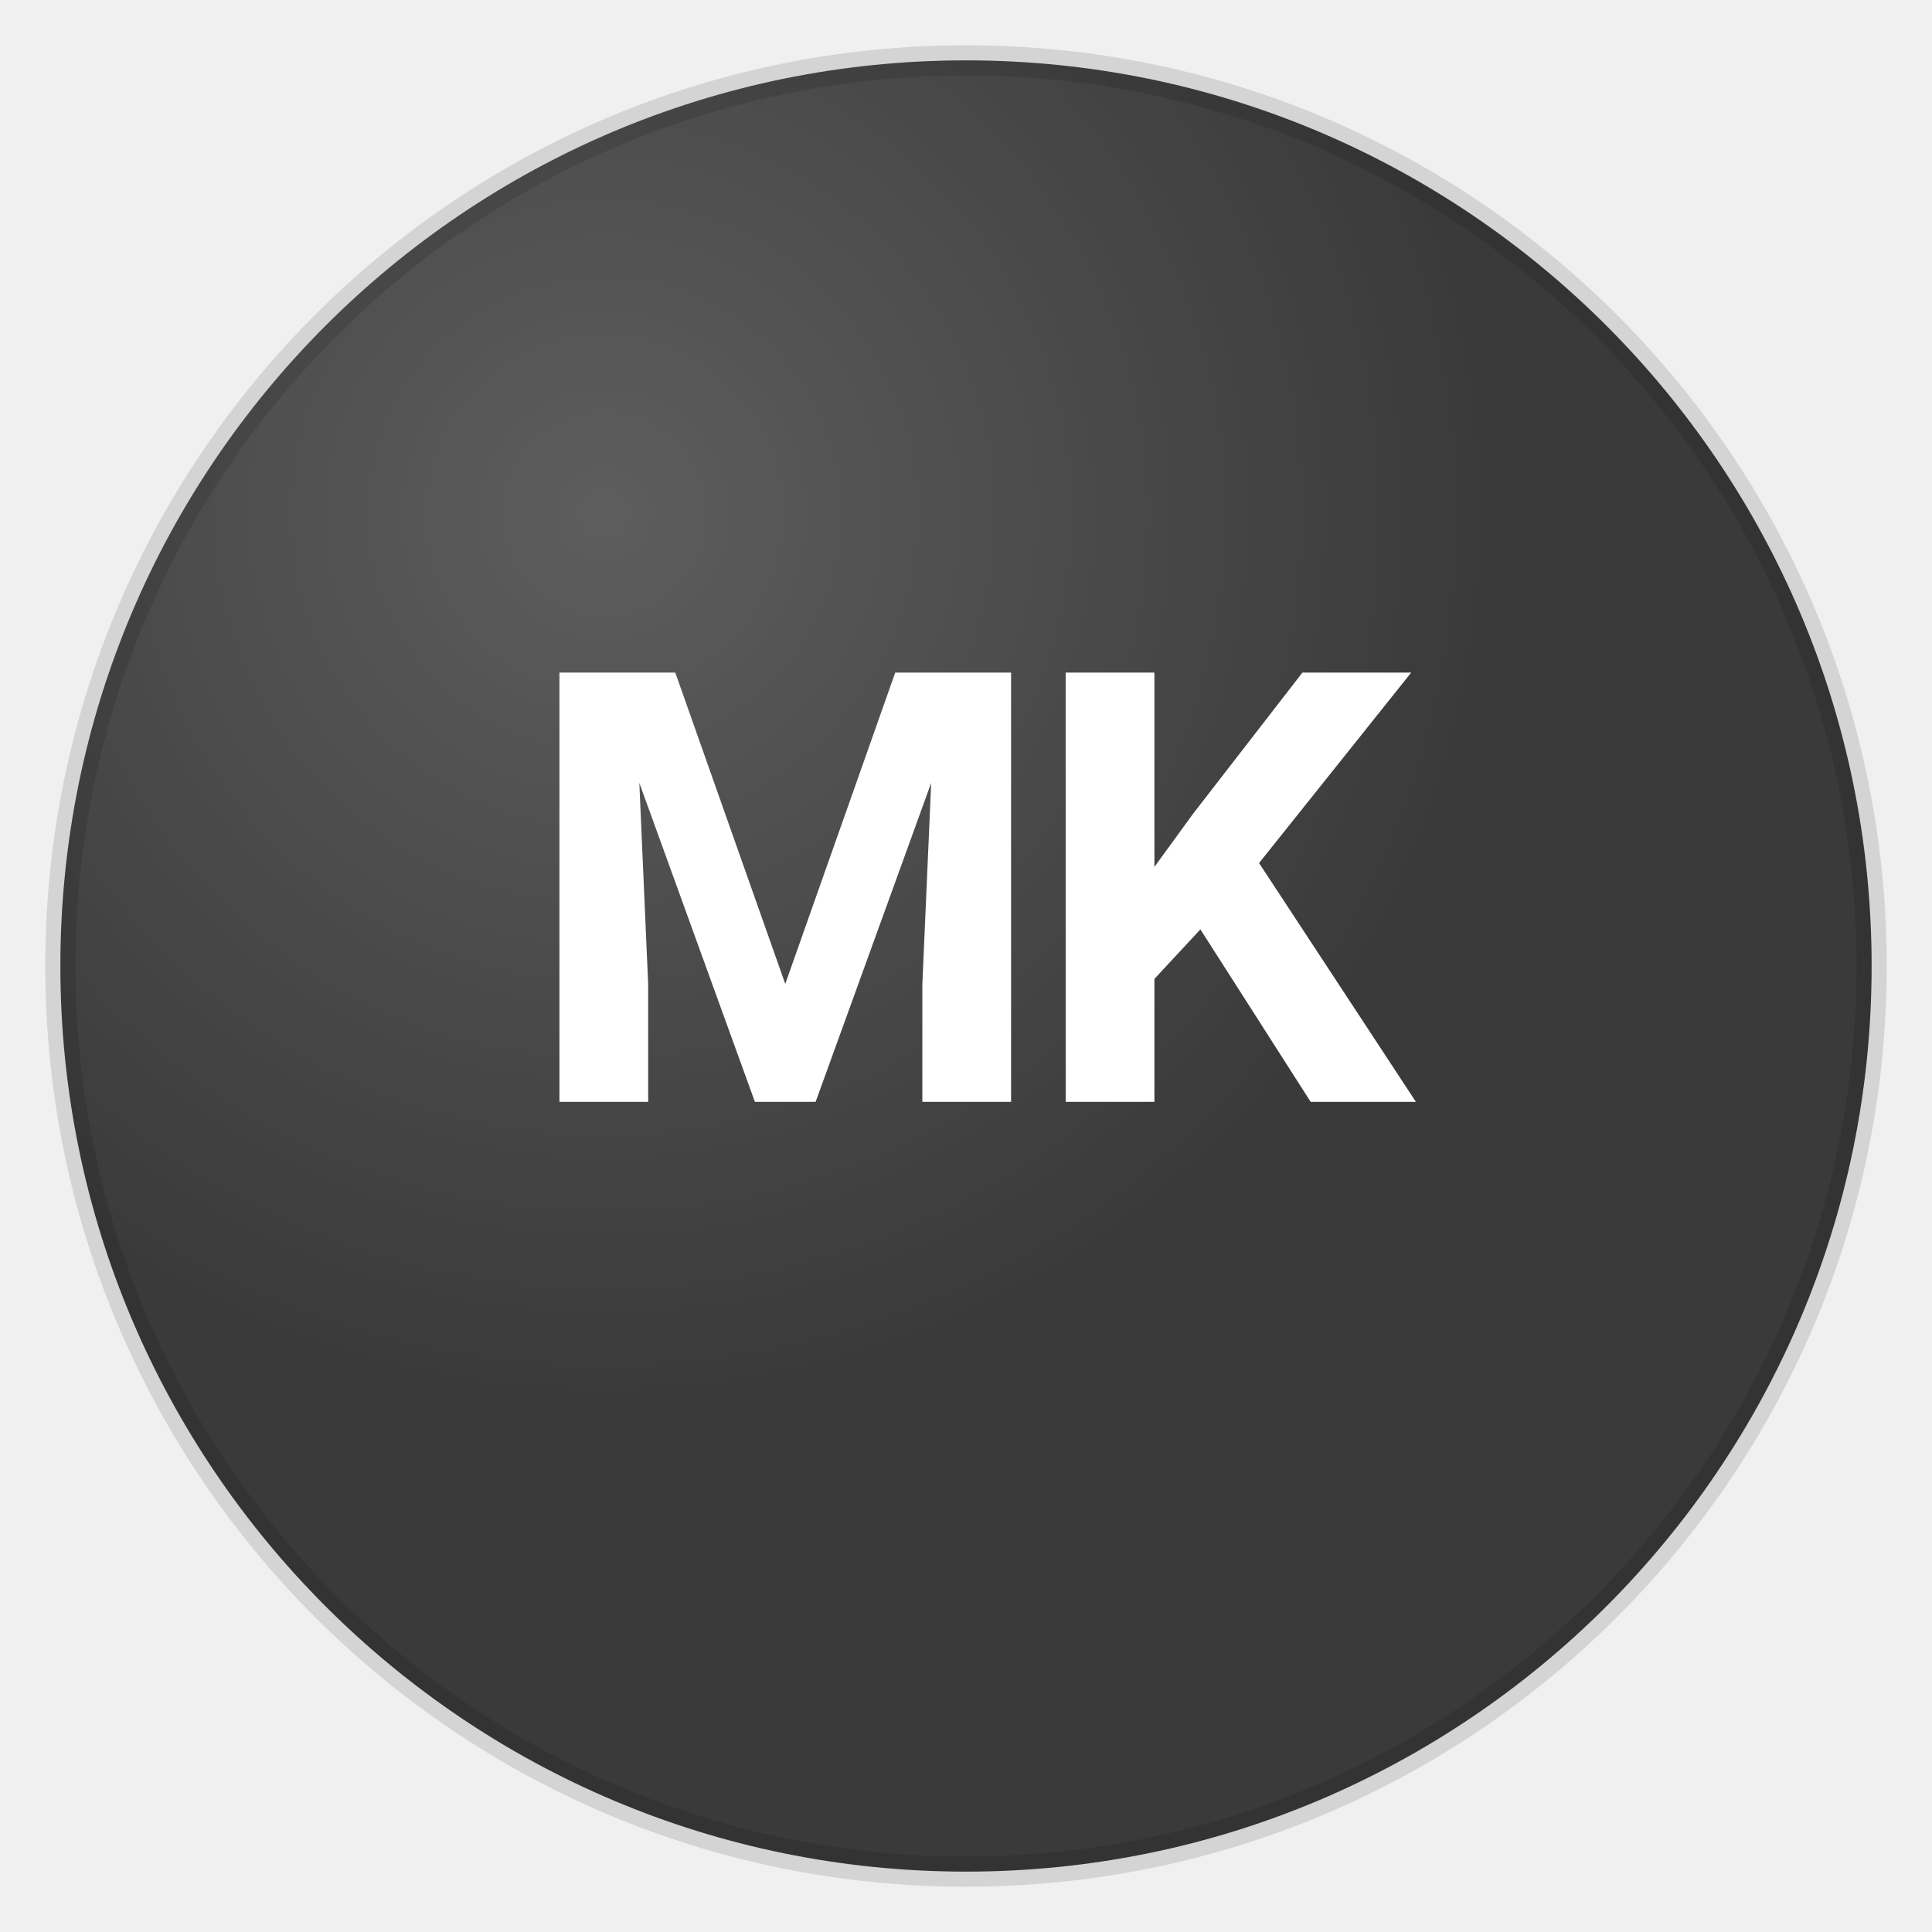
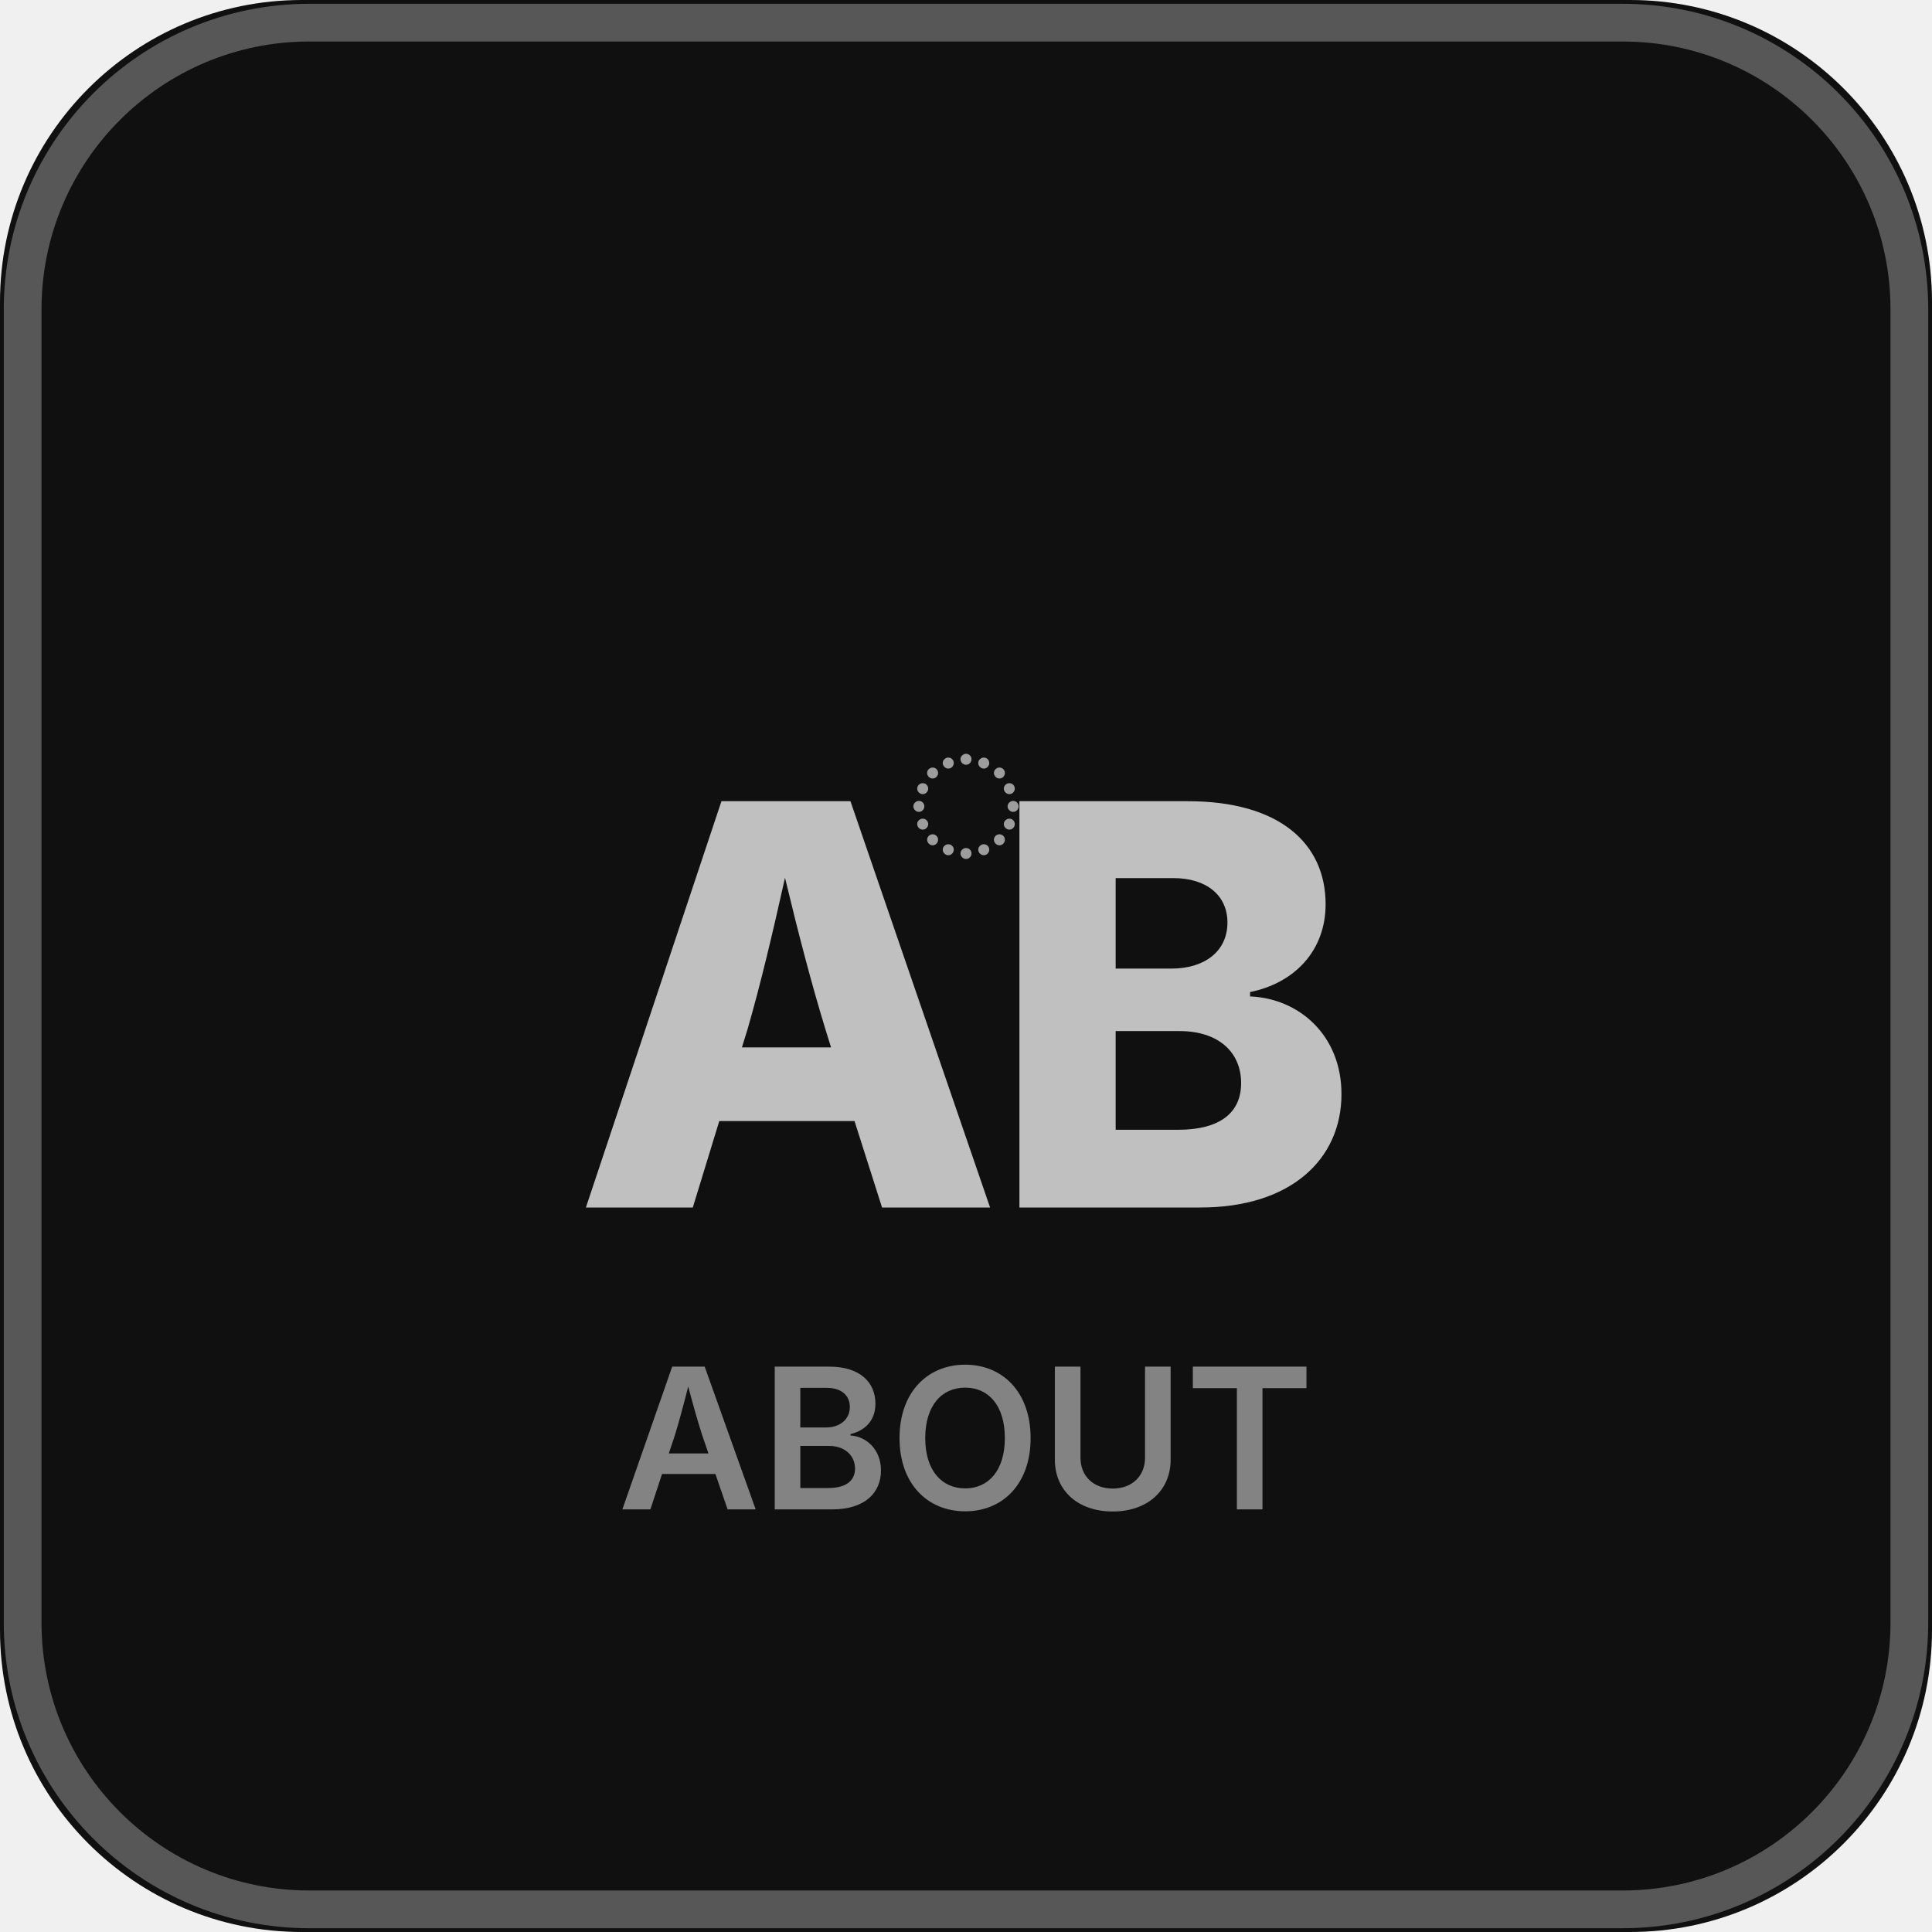
- <svg xmlns="http://www.w3.org/2000/svg" width="512" height="512" viewBox="0 0 512 512" role="img" aria-label="About">
-   <defs>
-     <radialGradient id="g" cx="30%" cy="25%" r="75%">
-       <stop offset="0%" stop-color="#ffffff" stop-opacity=".18" />
-       <stop offset="65%" stop-color="#ffffff" stop-opacity="0" />
-     </radialGradient>
-   </defs>
-   <circle cx="256" cy="256" r="240" fill="#3A3A3A" />
-   <circle cx="256" cy="256" r="240" fill="url(#g)" />
-   <circle cx="256" cy="256" r="240" fill="none" stroke="#000" stroke-opacity=".12" stroke-width="8" />
-   <text x="256" y="292" text-anchor="middle" font-size="160" font-weight="700" letter-spacing="-6" fill="#ffffff" font-family="system-ui,-apple-system,Segoe UI,Roboto,Ubuntu,Cantarell">MK</text>
+ <svg xmlns="http://www.w3.org/2000/svg" width="512" height="512" viewBox="0 0 512 512" role="img" aria-label="about">
+   <rect width="512" height="512" rx="80" fill="#101010" />
+   <rect x="6" y="6" width="500" height="500" rx="76" fill="none" stroke="#c0c0c0" stroke-width="10" stroke-opacity=".4" />
+   <text x="256" y="230" text-anchor="middle" font-size="56" font-weight="400" fill="#c0c0c0" font-family="system-ui,-apple-system,sans-serif" opacity=".8">◌</text>
+   <text x="256" y="320" text-anchor="middle" font-size="148" font-weight="800" fill="#c0c0c0" font-family="system-ui,-apple-system,sans-serif" letter-spacing="-4">AB</text>
+   <text x="256" y="400" text-anchor="middle" font-size="52" font-weight="600" fill="#c0c0c0" font-family="system-ui,-apple-system,sans-serif" opacity=".65">ABOUT</text>
</svg>
